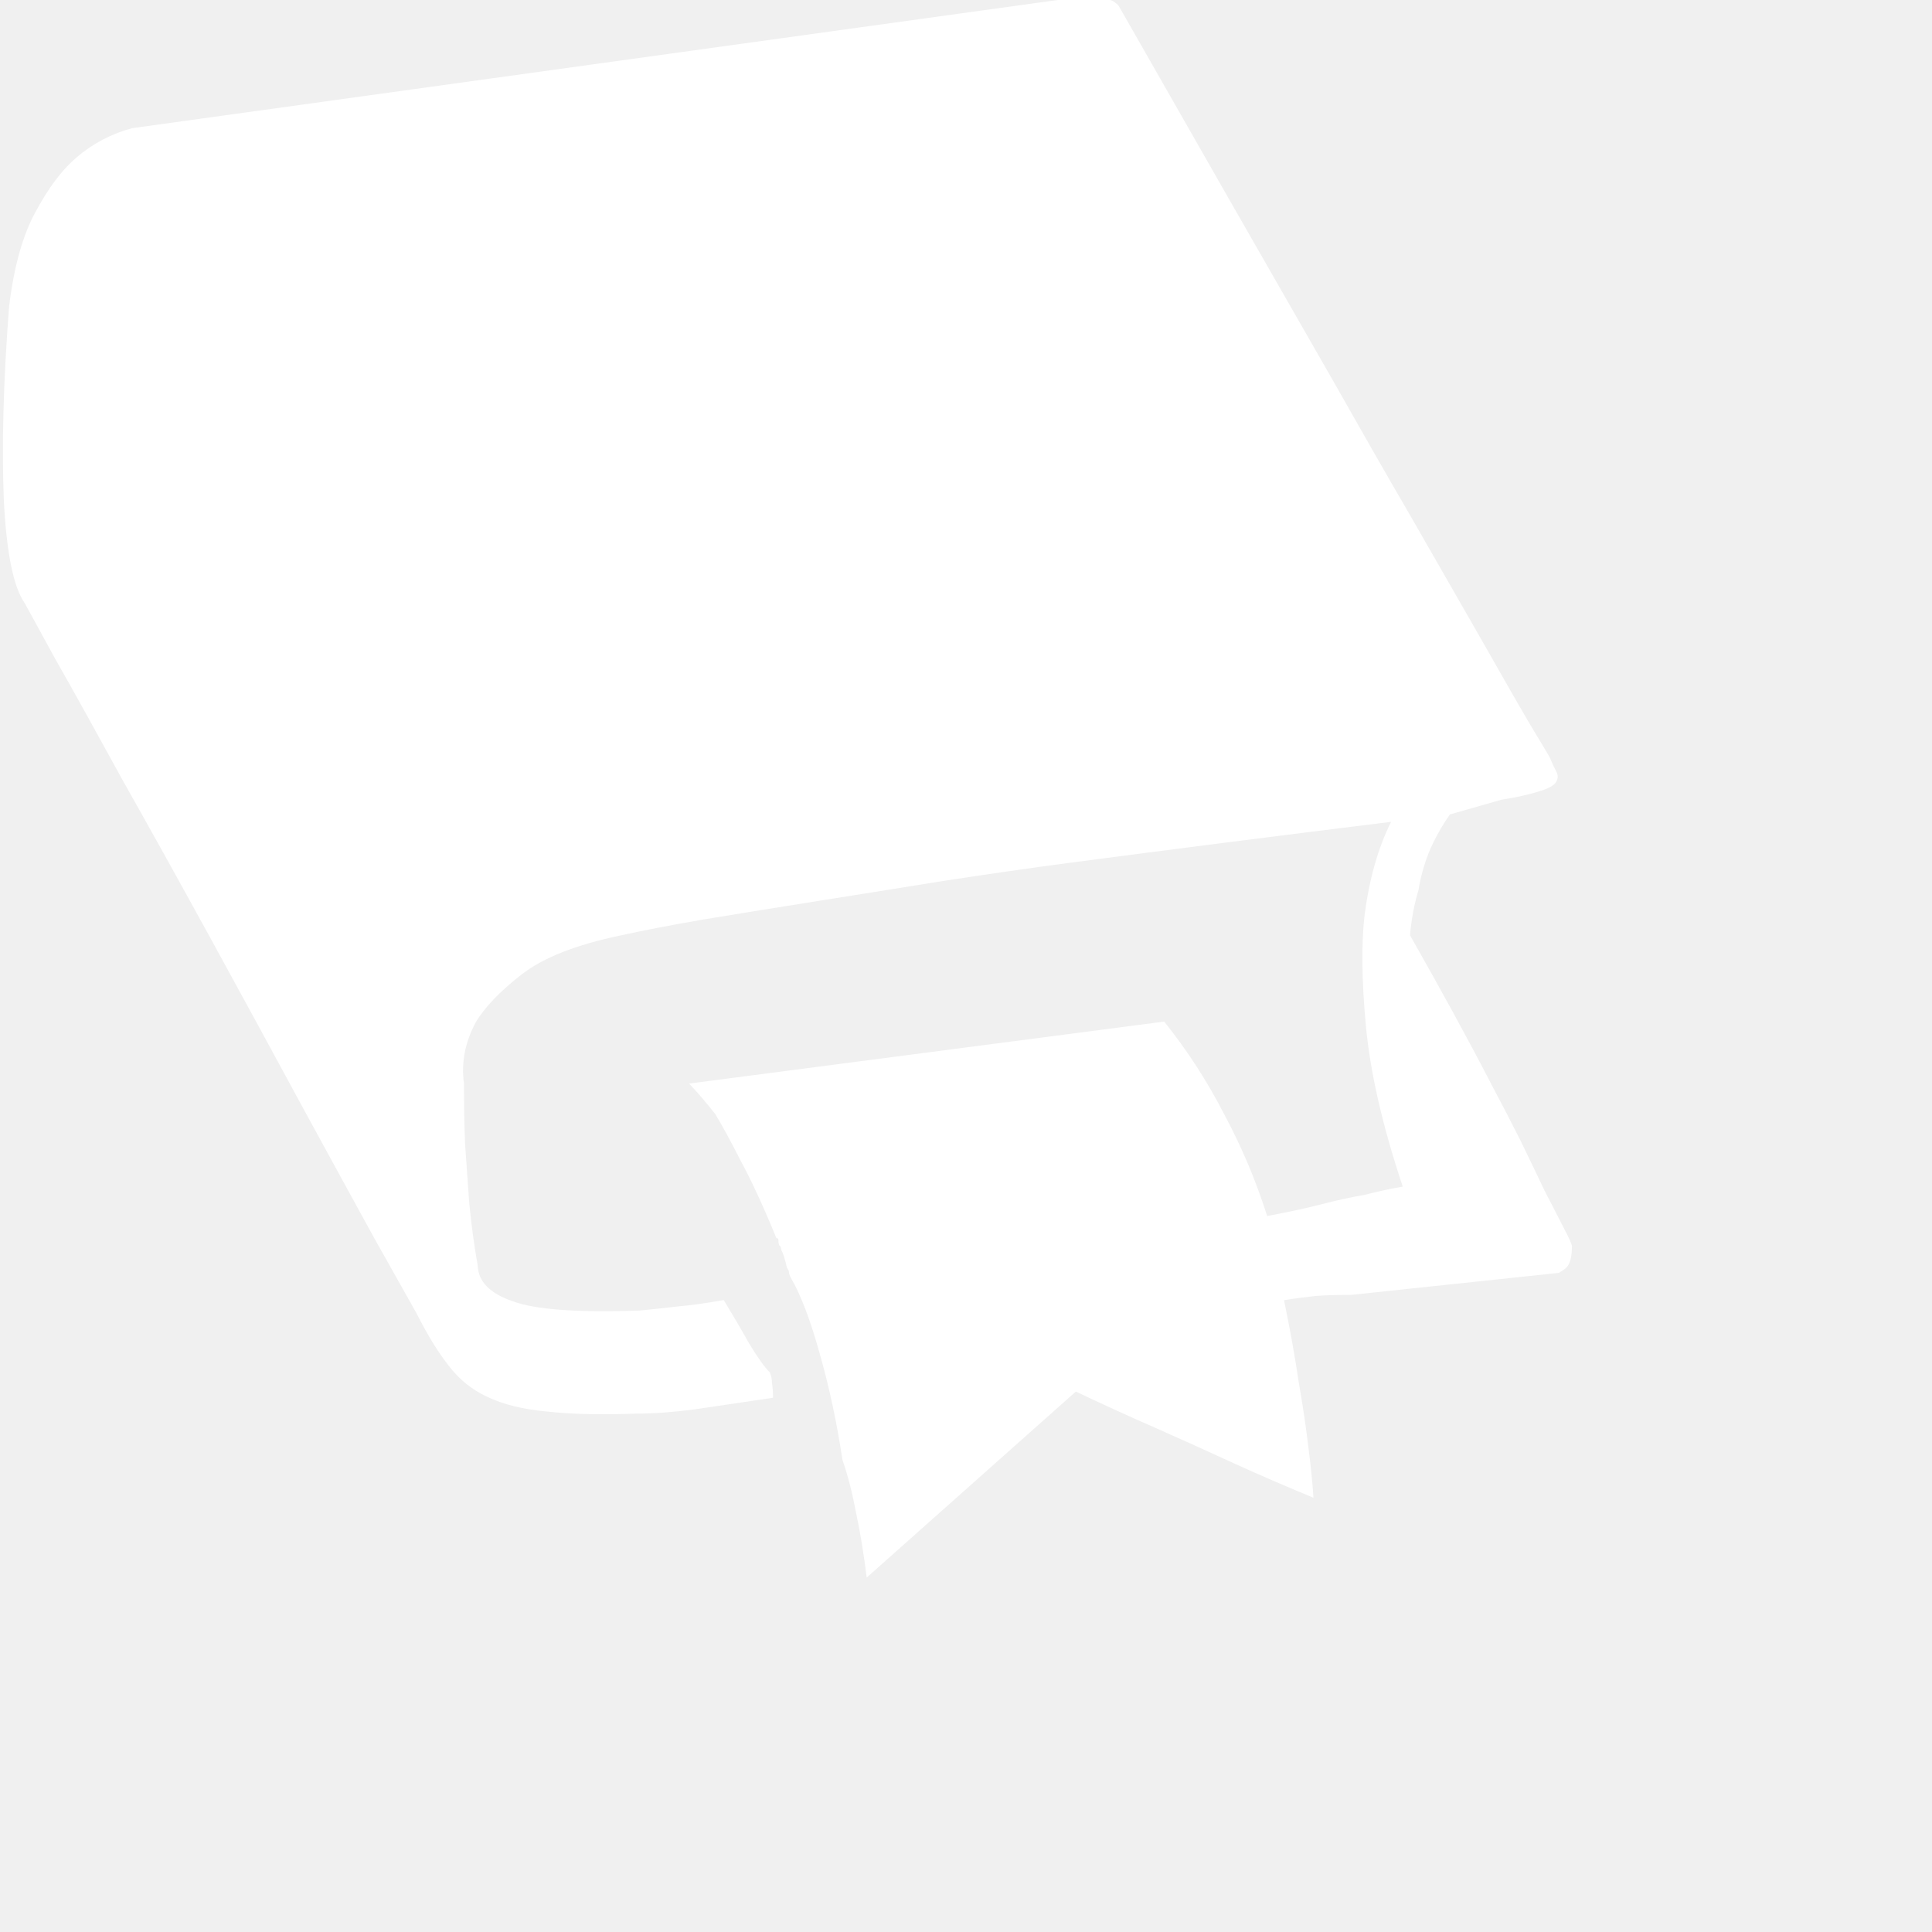
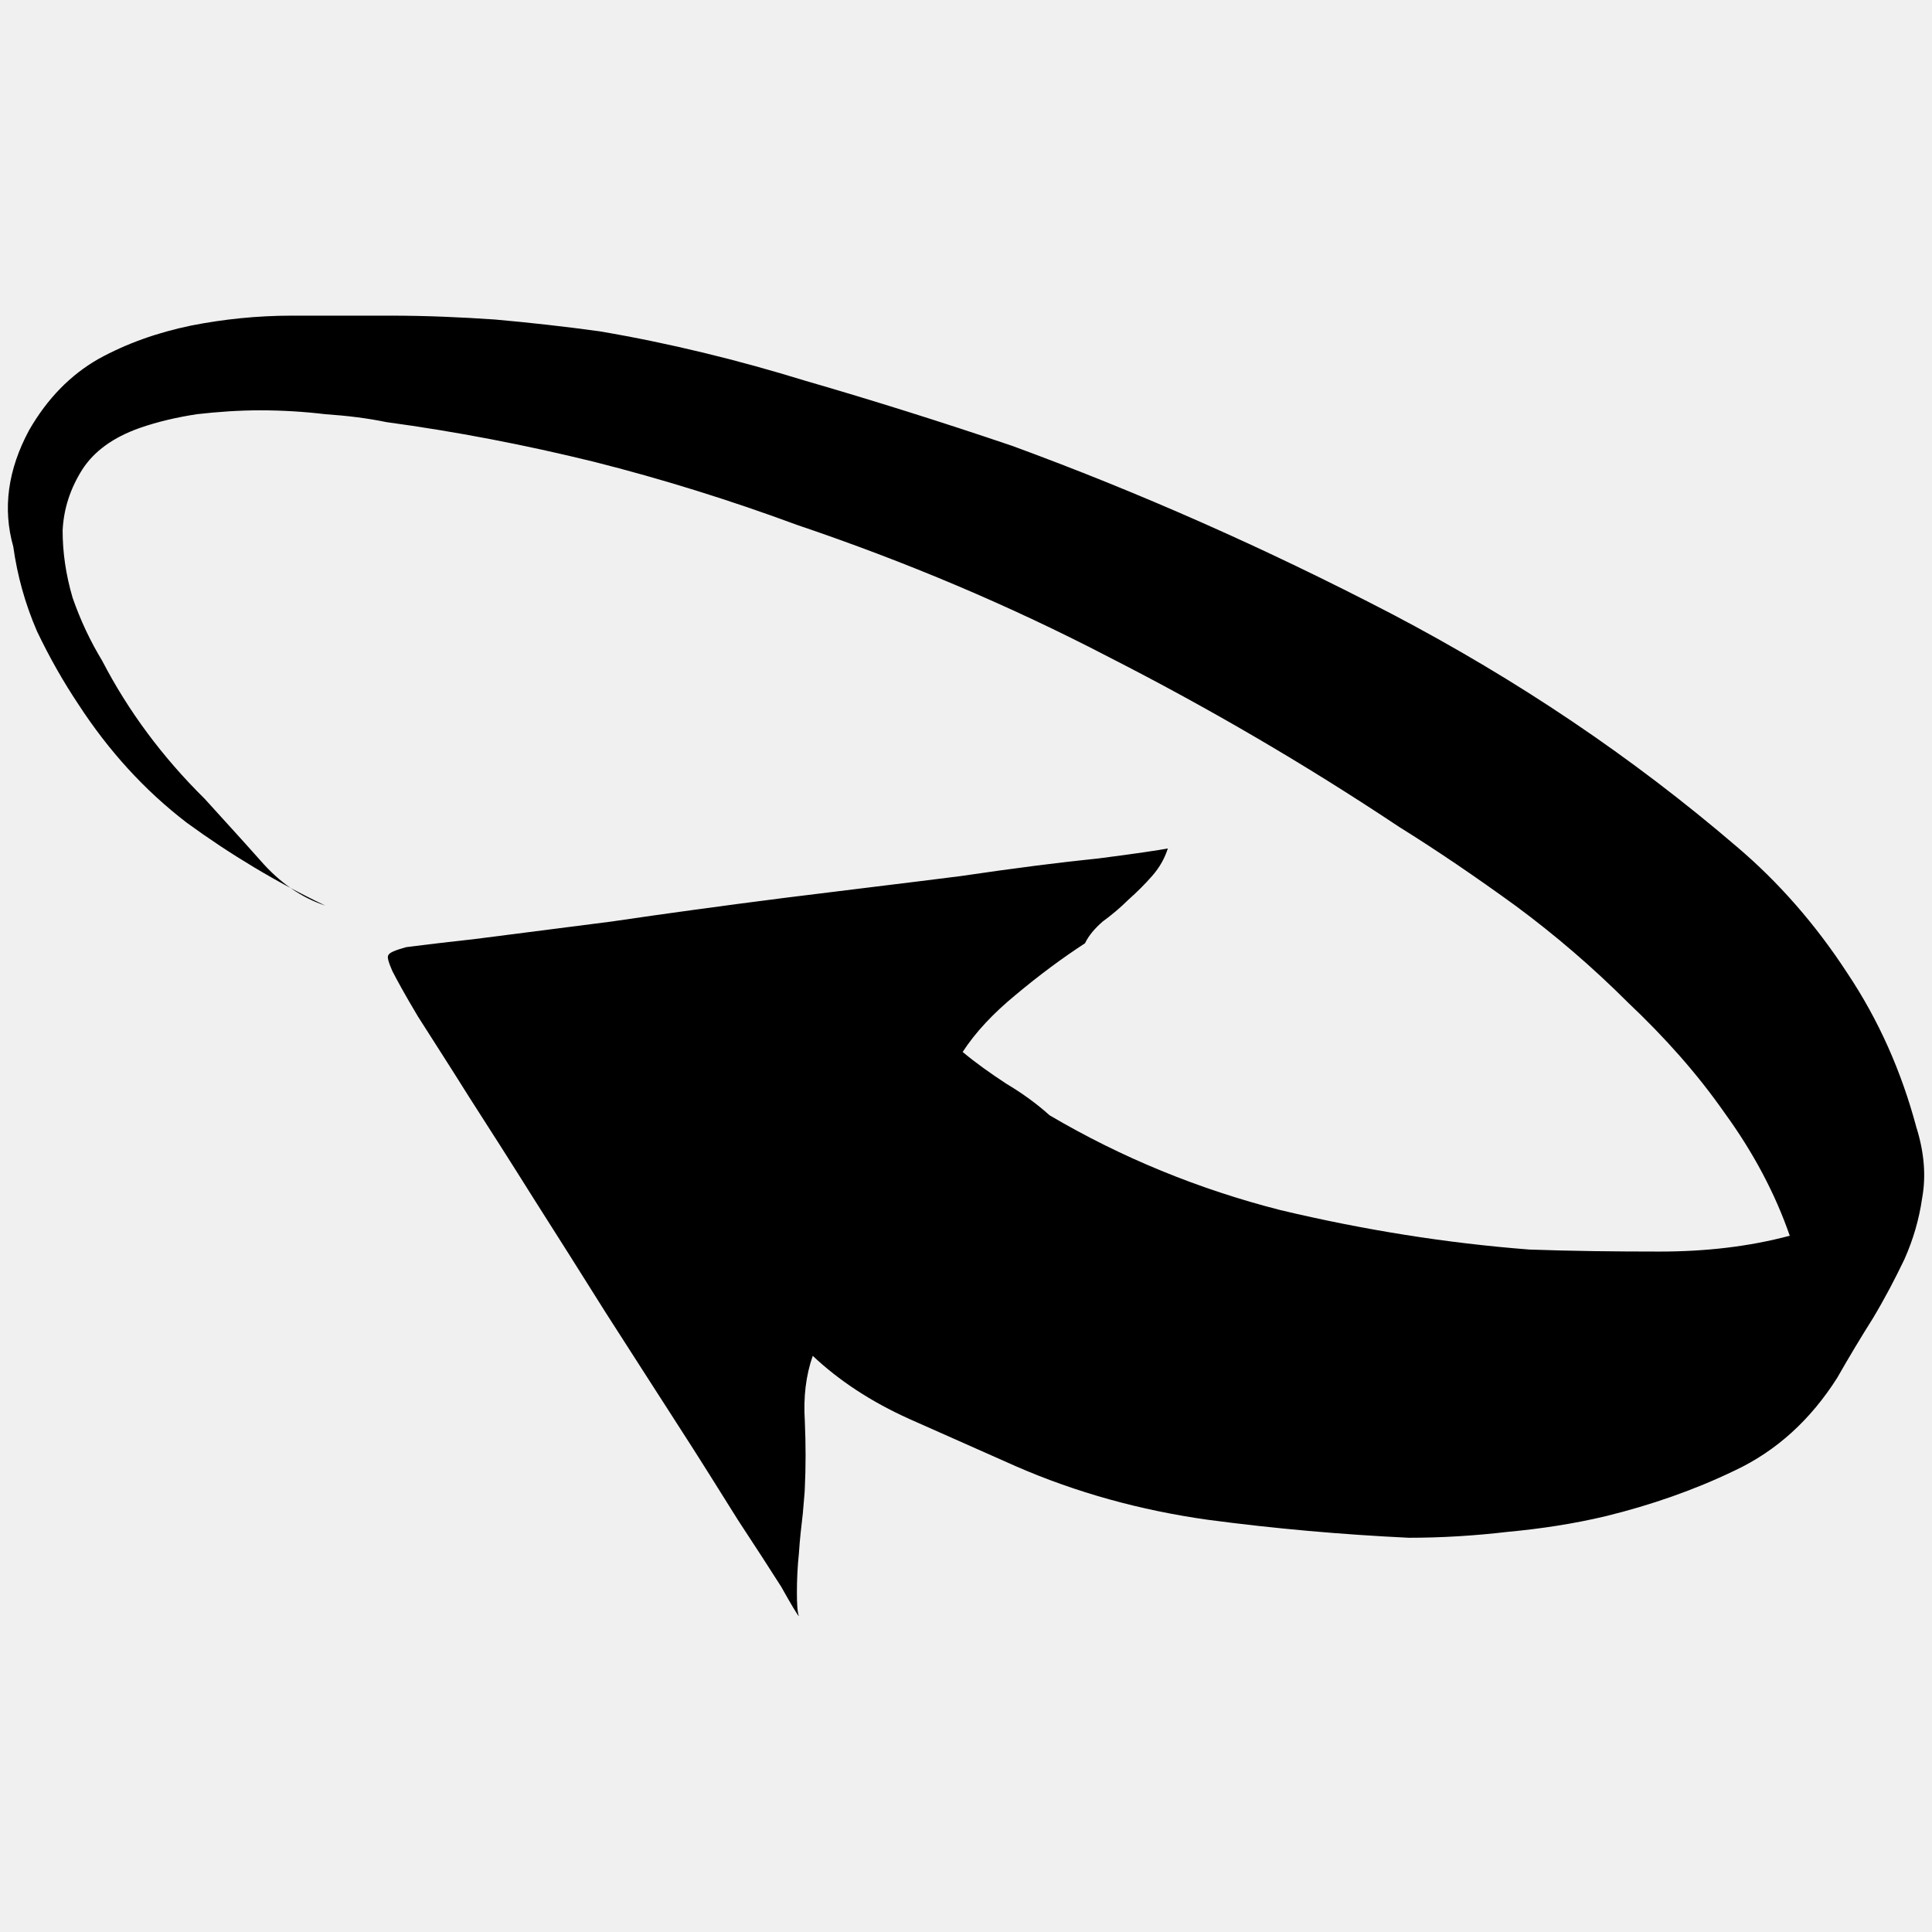
<svg xmlns="http://www.w3.org/2000/svg" width="32" height="32" viewBox="0 0 32 32" version="1.1" id="svg1">
  <defs id="defs1">
-     <clipPath clipPathUnits="userSpaceOnUse" id="clipPath150">
-       <path d="M 0,0 H 612 V 792 H 0 Z" transform="matrix(1,0,0,-1,-519.615,385.448)" id="path150" />
+     <clipPath clipPathUnits="userSpaceOnUse" id="clipPath65">
+       <path d="M 0,0 H 612 V 792 H 0 Z" transform="matrix(1,0,0,-1,-122.529,133.86)" id="path65" />
    </clipPath>
  </defs>
-   <g id="layer1" style="fill:#ffffff" transform="matrix(0.8966221,0,0,0.8966221,-1.303937,-1.316135)">
-     <path d="m 18.317,0.751 -2.32,0.246 c -0.141,0 -0.275,0.003 -0.398,0.012 -0.126,0.015 -0.243,0.029 -0.352,0.047 0.07,0.334 0.123,0.639 0.164,0.914 0.047,0.272 0.082,0.507 0.105,0.703 0.029,0.226 0.05,0.422 0.059,0.586 -0.267,-0.111 -0.557,-0.234 -0.867,-0.375 C 14.403,2.743 14.115,2.614 13.852,2.497 13.53,2.356 13.222,2.216 12.926,2.075 L 10.594,4.149 C 10.562,3.891 10.524,3.651 10.477,3.434 10.436,3.215 10.386,3.015 10.324,2.837 10.26,2.415 10.175,2.016 10.067,1.641 9.964,1.272 9.859,0.997 9.75,0.809 c -0.018,-0.032 -0.023,-0.056 -0.023,-0.07 0,-0.009 -0.009,-0.023 -0.023,-0.047 -0.023,-0.103 -0.044,-0.164 -0.059,-0.188 -0.009,-0.032 -0.012,-0.047 -0.012,-0.047 -0.018,-0.009 -0.023,-0.032 -0.023,-0.07 0,-0.018 -0.009,-0.023 -0.023,-0.023 C 9.446,0.018 9.317,-0.26 9.199,-0.48 9.088,-0.697 8.991,-0.878 8.906,-1.019 8.795,-1.159 8.698,-1.271 8.614,-1.359 l 5.297,-0.691 c 0.258,0.322 0.48,0.665 0.668,1.031 0.193,0.36 0.354,0.738 0.48,1.137 0.217,-0.041 0.416,-0.082 0.598,-0.129 0.179,-0.047 0.34,-0.082 0.48,-0.105 0.146,-0.038 0.293,-0.07 0.434,-0.094 C 16.342,-0.896 16.207,-1.493 16.16,-2.003 c -0.047,-0.507 -0.053,-0.926 -0.012,-1.254 0.053,-0.398 0.152,-0.738 0.293,-1.02 -1.283,0.158 -2.479,0.311 -3.586,0.457 -0.486,0.064 -0.973,0.135 -1.465,0.211 -0.486,0.079 -0.949,0.152 -1.395,0.223 -0.445,0.07 -0.855,0.138 -1.23,0.199 -0.369,0.064 -0.674,0.123 -0.914,0.176 -0.492,0.103 -0.861,0.246 -1.102,0.434 -0.243,0.188 -0.416,0.369 -0.516,0.539 -0.117,0.22 -0.161,0.445 -0.129,0.68 0,0.22 0.003,0.442 0.012,0.668 0.015,0.205 0.029,0.428 0.047,0.668 0.023,0.234 0.053,0.463 0.094,0.691 0.006,0.179 0.135,0.311 0.387,0.398 0.249,0.094 0.721,0.129 1.418,0.105 0.17,-0.018 0.316,-0.032 0.434,-0.047 0.117,-0.009 0.284,-0.032 0.504,-0.07 0.1,0.164 0.193,0.322 0.281,0.48 0.094,0.155 0.17,0.264 0.234,0.328 0.015,0.038 0.023,0.076 0.023,0.117 0.006,0.038 0.012,0.094 0.012,0.164 C 9.182,2.198 8.889,2.242 8.672,2.274 8.452,2.303 8.233,2.321 8.016,2.321 7.623,2.336 7.295,2.327 7.031,2.298 6.765,2.274 6.542,2.219 6.364,2.134 6.191,2.054 6.047,1.937 5.93,1.782 5.813,1.633 5.696,1.442 5.578,1.208 5.508,1.082 5.35,0.803 5.11,0.376 4.875,-0.052 4.6,-0.553 4.289,-1.124 3.976,-1.701 3.645,-2.311 3.293,-2.952 2.942,-3.591 2.614,-4.183 2.309,-4.722 2.01,-5.267 1.758,-5.724 1.547,-6.093 1.342,-6.468 1.231,-6.673 1.207,-6.714 1.081,-6.893 1.002,-7.28 0.973,-7.874 c -0.023,-0.592 -0.006,-1.307 0.059,-2.145 0.053,-0.445 0.152,-0.797 0.293,-1.055 0.141,-0.264 0.293,-0.469 0.457,-0.609 0.179,-0.155 0.387,-0.264 0.621,-0.328 l 10.664,-1.477 c 0.062,0 0.111,0.009 0.152,0.023 0.047,0.009 0.085,0.021 0.117,0.035 0.038,0.023 0.062,0.044 0.07,0.059 0.882,1.547 1.676,2.936 2.379,4.16 0.296,0.524 0.589,1.037 0.879,1.535 0.287,0.501 0.545,0.949 0.773,1.348 0.226,0.398 0.41,0.721 0.551,0.961 0.146,0.243 0.223,0.369 0.223,0.375 0.023,0.056 0.047,0.105 0.07,0.152 0.023,0.041 0.023,0.079 0,0.117 -0.023,0.041 -0.088,0.076 -0.188,0.105 -0.094,0.032 -0.234,0.064 -0.422,0.094 l -0.574,0.164 c -0.094,0.135 -0.173,0.275 -0.234,0.422 -0.056,0.141 -0.094,0.281 -0.117,0.422 -0.047,0.158 -0.079,0.325 -0.094,0.504 0.343,0.604 0.645,1.154 0.902,1.652 0.117,0.22 0.226,0.431 0.328,0.633 0.1,0.205 0.19,0.393 0.27,0.562 0.085,0.164 0.155,0.299 0.211,0.41 0.062,0.117 0.094,0.188 0.094,0.211 0,0.117 -0.021,0.193 -0.059,0.234 -0.023,0.023 -0.053,0.041 -0.082,0.059 z m 0,0" style="display:inline;fill:#ffffff;fill-opacity:1;fill-rule:nonzero;stroke:none;stroke-width:0.622" aria-label="󲅲" transform="matrix(1.656821,0,0,1.656821,-0.08793325,23.73601)" clip-path="url(#clipPath150)" id="path337" fill="currentColor" />
+   <g id="layer1">
+     <path d="m 0.175,-4.828 c -0.064,-0.226 -0.032,-0.457 0.094,-0.691 0.108,-0.188 0.246,-0.328 0.41,-0.422 0.17,-0.094 0.354,-0.158 0.551,-0.199 0.193,-0.038 0.393,-0.059 0.598,-0.059 0.211,0 0.404,0 0.586,0 0.211,0 0.416,0.009 0.621,0.023 0.202,0.018 0.41,0.041 0.621,0.07 0.413,0.07 0.82,0.17 1.219,0.293 0.404,0.117 0.814,0.246 1.23,0.387 0.75,0.275 1.5,0.606 2.25,0.996 0.75,0.393 1.433,0.853 2.051,1.383 0.249,0.211 0.469,0.463 0.656,0.75 0.188,0.281 0.322,0.586 0.41,0.914 0.047,0.149 0.059,0.29 0.035,0.422 -0.018,0.126 -0.053,0.246 -0.105,0.363 -0.056,0.117 -0.117,0.234 -0.188,0.352 -0.07,0.111 -0.141,0.229 -0.211,0.352 -0.158,0.249 -0.36,0.434 -0.609,0.551 -0.243,0.117 -0.498,0.205 -0.762,0.27 -0.196,0.047 -0.393,0.076 -0.586,0.094 -0.196,0.023 -0.393,0.035 -0.586,0.035 C 8.062,1.037 7.663,1.002 7.265,0.949 6.867,0.893 6.486,0.788 6.128,0.632 5.932,0.545 5.721,0.451 5.495,0.351 c -0.229,-0.103 -0.419,-0.229 -0.574,-0.375 -0.041,0.117 -0.056,0.246 -0.047,0.387 0.006,0.141 0.006,0.272 0,0.398 0,0.023 -0.006,0.073 -0.012,0.152 -0.009,0.076 -0.018,0.155 -0.023,0.234 -0.009,0.085 -0.012,0.164 -0.012,0.234 0,0.07 0.003,0.117 0.012,0.141 C 4.83,1.514 4.795,1.456 4.734,1.347 4.669,1.245 4.584,1.113 4.476,0.949 4.373,0.785 4.253,0.591 4.113,0.375 3.978,0.164 3.837,-0.053 3.691,-0.282 3.55,-0.507 3.409,-0.73 3.269,-0.95 3.128,-1.175 2.999,-1.377 2.882,-1.559 2.765,-1.746 2.662,-1.905 2.577,-2.039 2.498,-2.171 2.449,-2.262 2.425,-2.309 c -0.023,-0.053 -0.032,-0.085 -0.023,-0.094 0.006,-0.015 0.041,-0.029 0.105,-0.047 0.047,-0.006 0.179,-0.023 0.398,-0.047 0.226,-0.029 0.498,-0.064 0.82,-0.105 0.319,-0.047 0.662,-0.094 1.031,-0.141 0.375,-0.047 0.721,-0.088 1.043,-0.129 0.319,-0.047 0.592,-0.082 0.82,-0.105 0.226,-0.029 0.363,-0.05 0.41,-0.059 -0.018,0.056 -0.047,0.111 -0.094,0.164 -0.041,0.047 -0.088,0.094 -0.141,0.141 -0.047,0.047 -0.1,0.091 -0.152,0.129 -0.047,0.041 -0.082,0.082 -0.105,0.129 -0.135,0.088 -0.27,0.188 -0.41,0.305 -0.135,0.111 -0.24,0.223 -0.316,0.34 0.076,0.064 0.164,0.126 0.258,0.188 0.094,0.056 0.179,0.117 0.258,0.188 0.428,0.252 0.885,0.439 1.371,0.563 0.492,0.117 0.984,0.196 1.477,0.234 0.249,0.009 0.507,0.012 0.773,0.012 0.272,0 0.53,-0.029 0.773,-0.094 C 10.634,-0.988 10.505,-1.231 10.335,-1.465 10.171,-1.7 9.978,-1.916 9.761,-2.121 9.55,-2.332 9.327,-2.523 9.093,-2.696 8.859,-2.866 8.627,-3.024 8.402,-3.164 7.839,-3.539 7.265,-3.873 6.679,-4.172 6.093,-4.477 5.475,-4.738 4.827,-4.957 4.429,-5.104 4.025,-5.23 3.62,-5.332 3.213,-5.432 2.803,-5.511 2.39,-5.567 2.279,-5.59 2.159,-5.605 2.027,-5.614 c -0.126,-0.015 -0.255,-0.023 -0.387,-0.023 -0.126,0 -0.252,0.009 -0.375,0.023 -0.117,0.018 -0.231,0.044 -0.34,0.082 -0.158,0.056 -0.27,0.138 -0.34,0.246 -0.07,0.111 -0.111,0.231 -0.117,0.363 0,0.126 0.018,0.258 0.059,0.398 0.047,0.135 0.105,0.258 0.176,0.375 0.155,0.299 0.357,0.571 0.609,0.82 0.1,0.111 0.211,0.231 0.328,0.363 0.117,0.135 0.246,0.223 0.387,0.27 C 1.737,-2.836 1.464,-3 1.206,-3.188 0.954,-3.381 0.741,-3.616 0.562,-3.891 0.474,-4.023 0.392,-4.166 0.316,-4.325 0.245,-4.489 0.199,-4.656 0.175,-4.828 Z m 0,0" style="display:inline;fill:#000000;fill-opacity:1;fill-rule:nonzero;stroke:none;stroke-width:0.401" aria-label="󲆍" transform="matrix(2.790087,0,0,2.790087,-0.2684598,22.5239)" clip-path="url(#clipPath65)" id="path276" fill="currentColor" />
  </g>
</svg>
